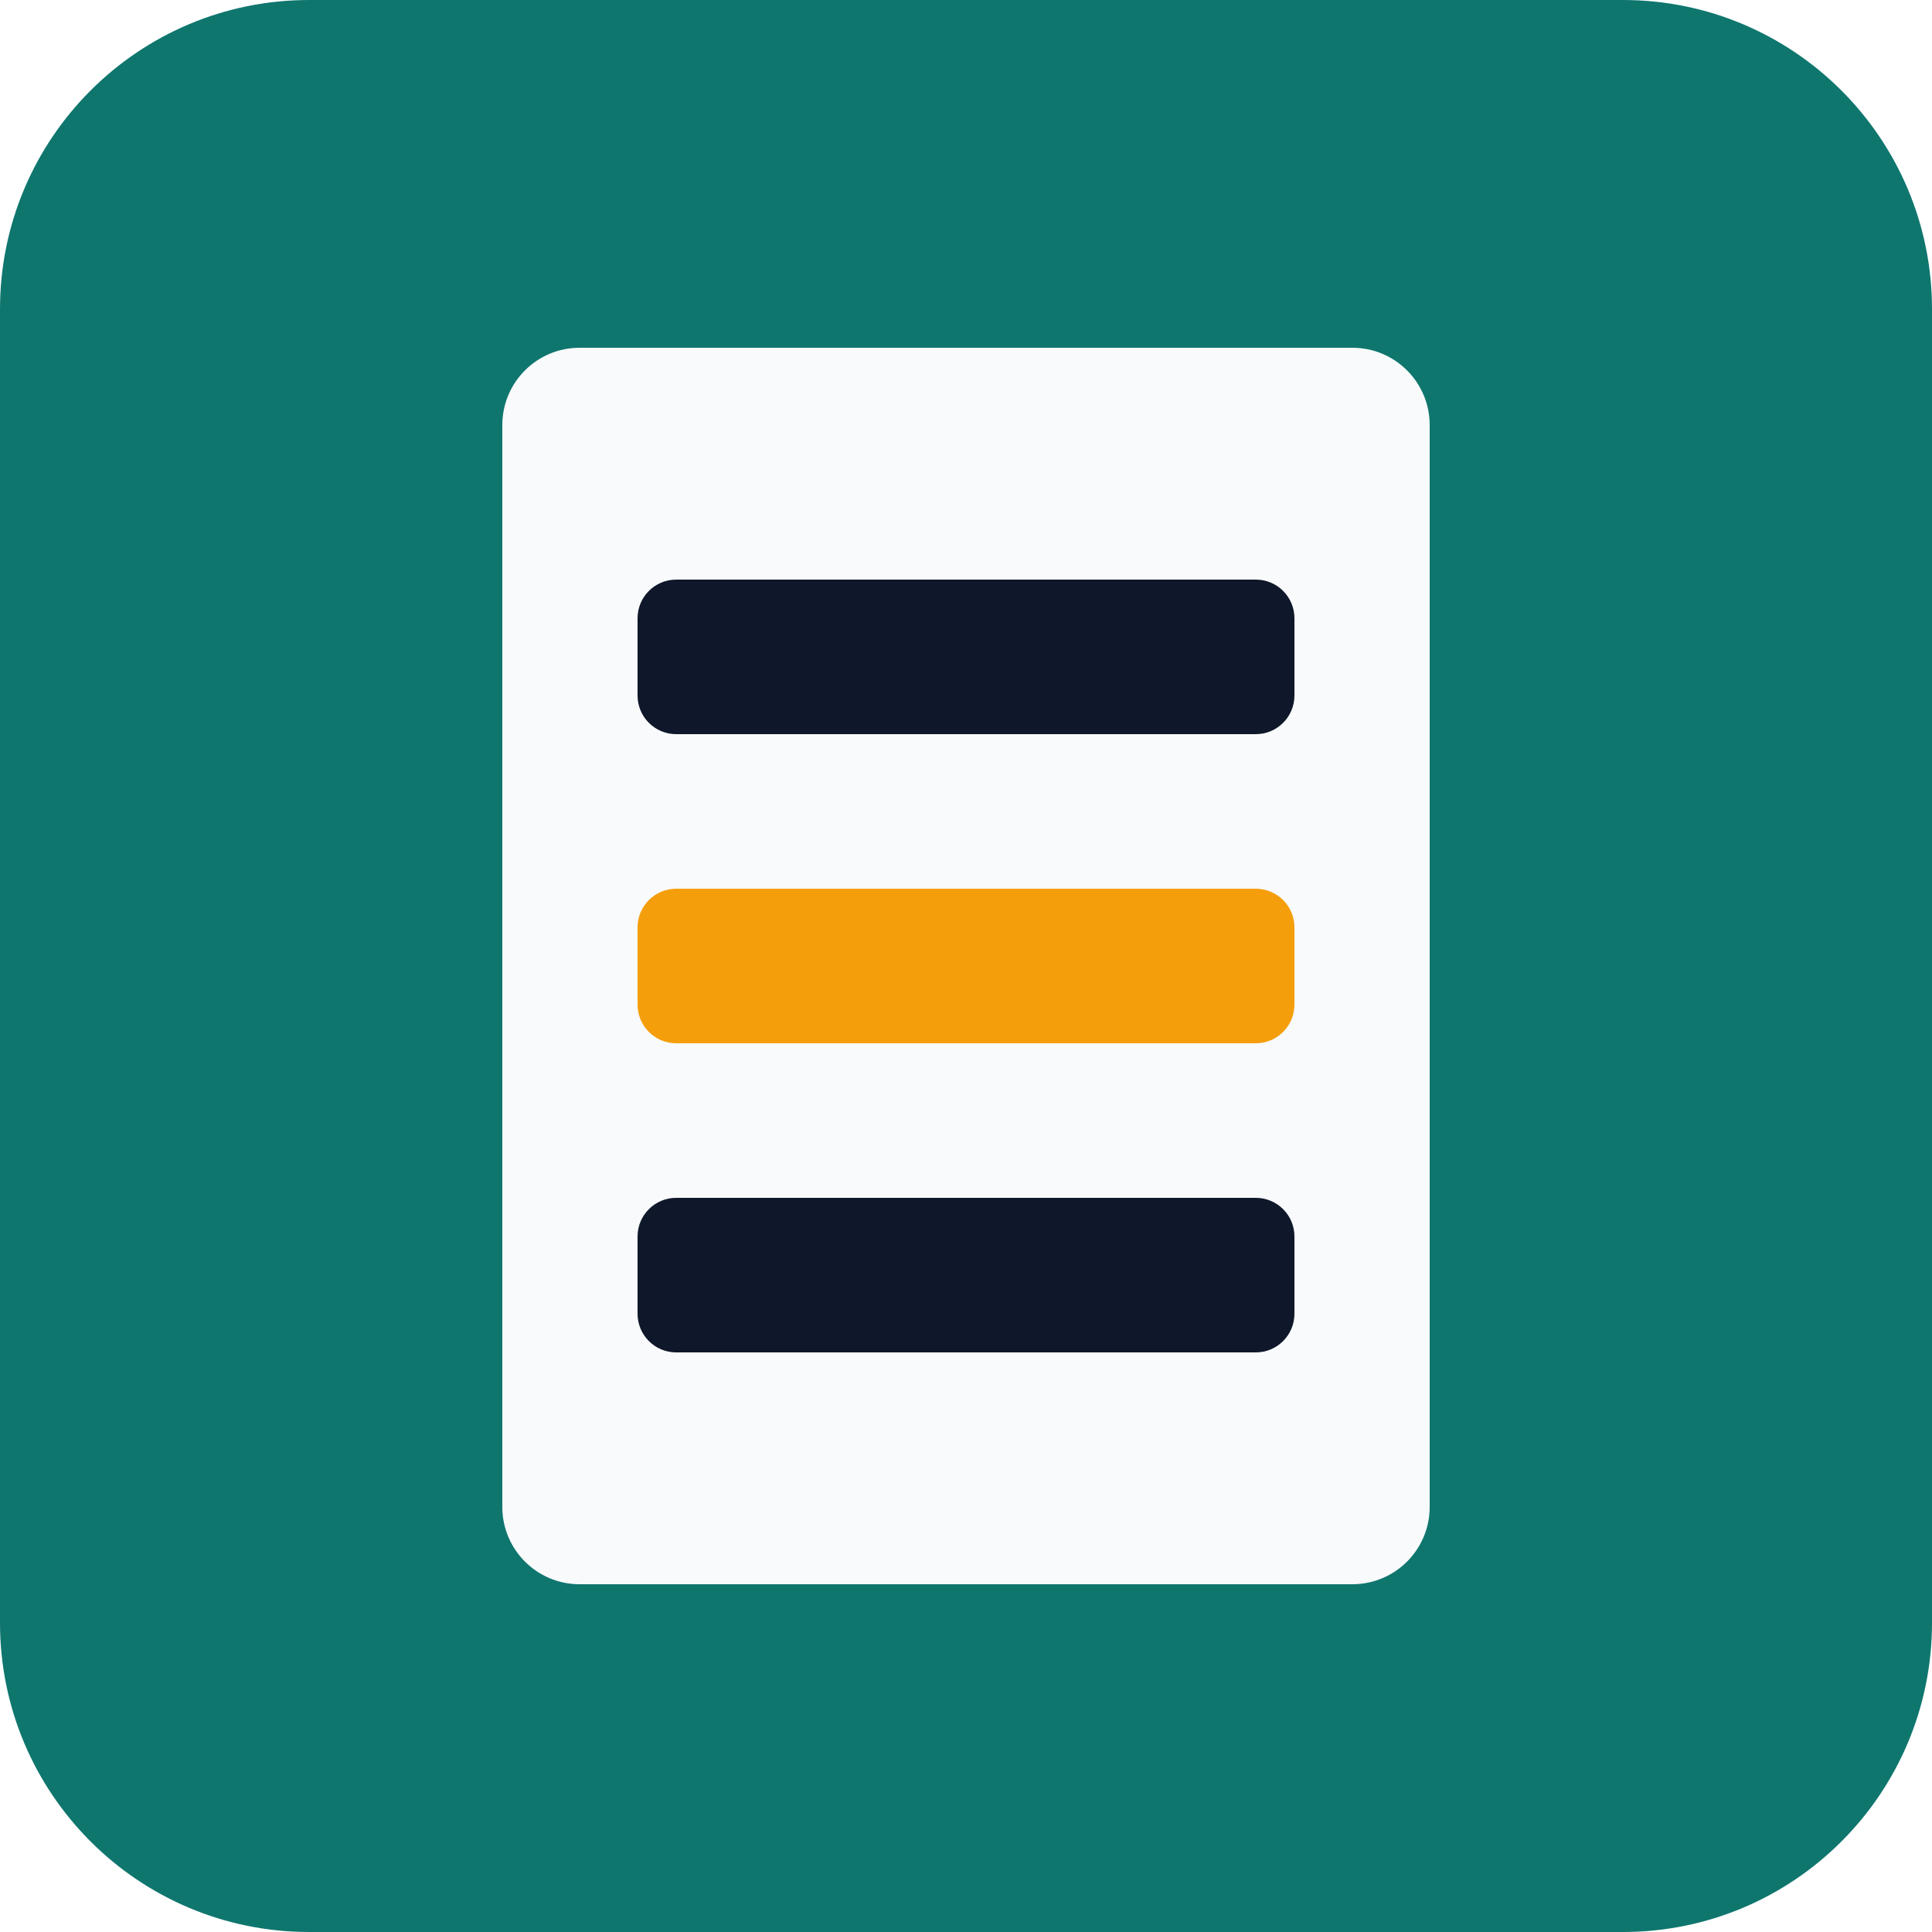
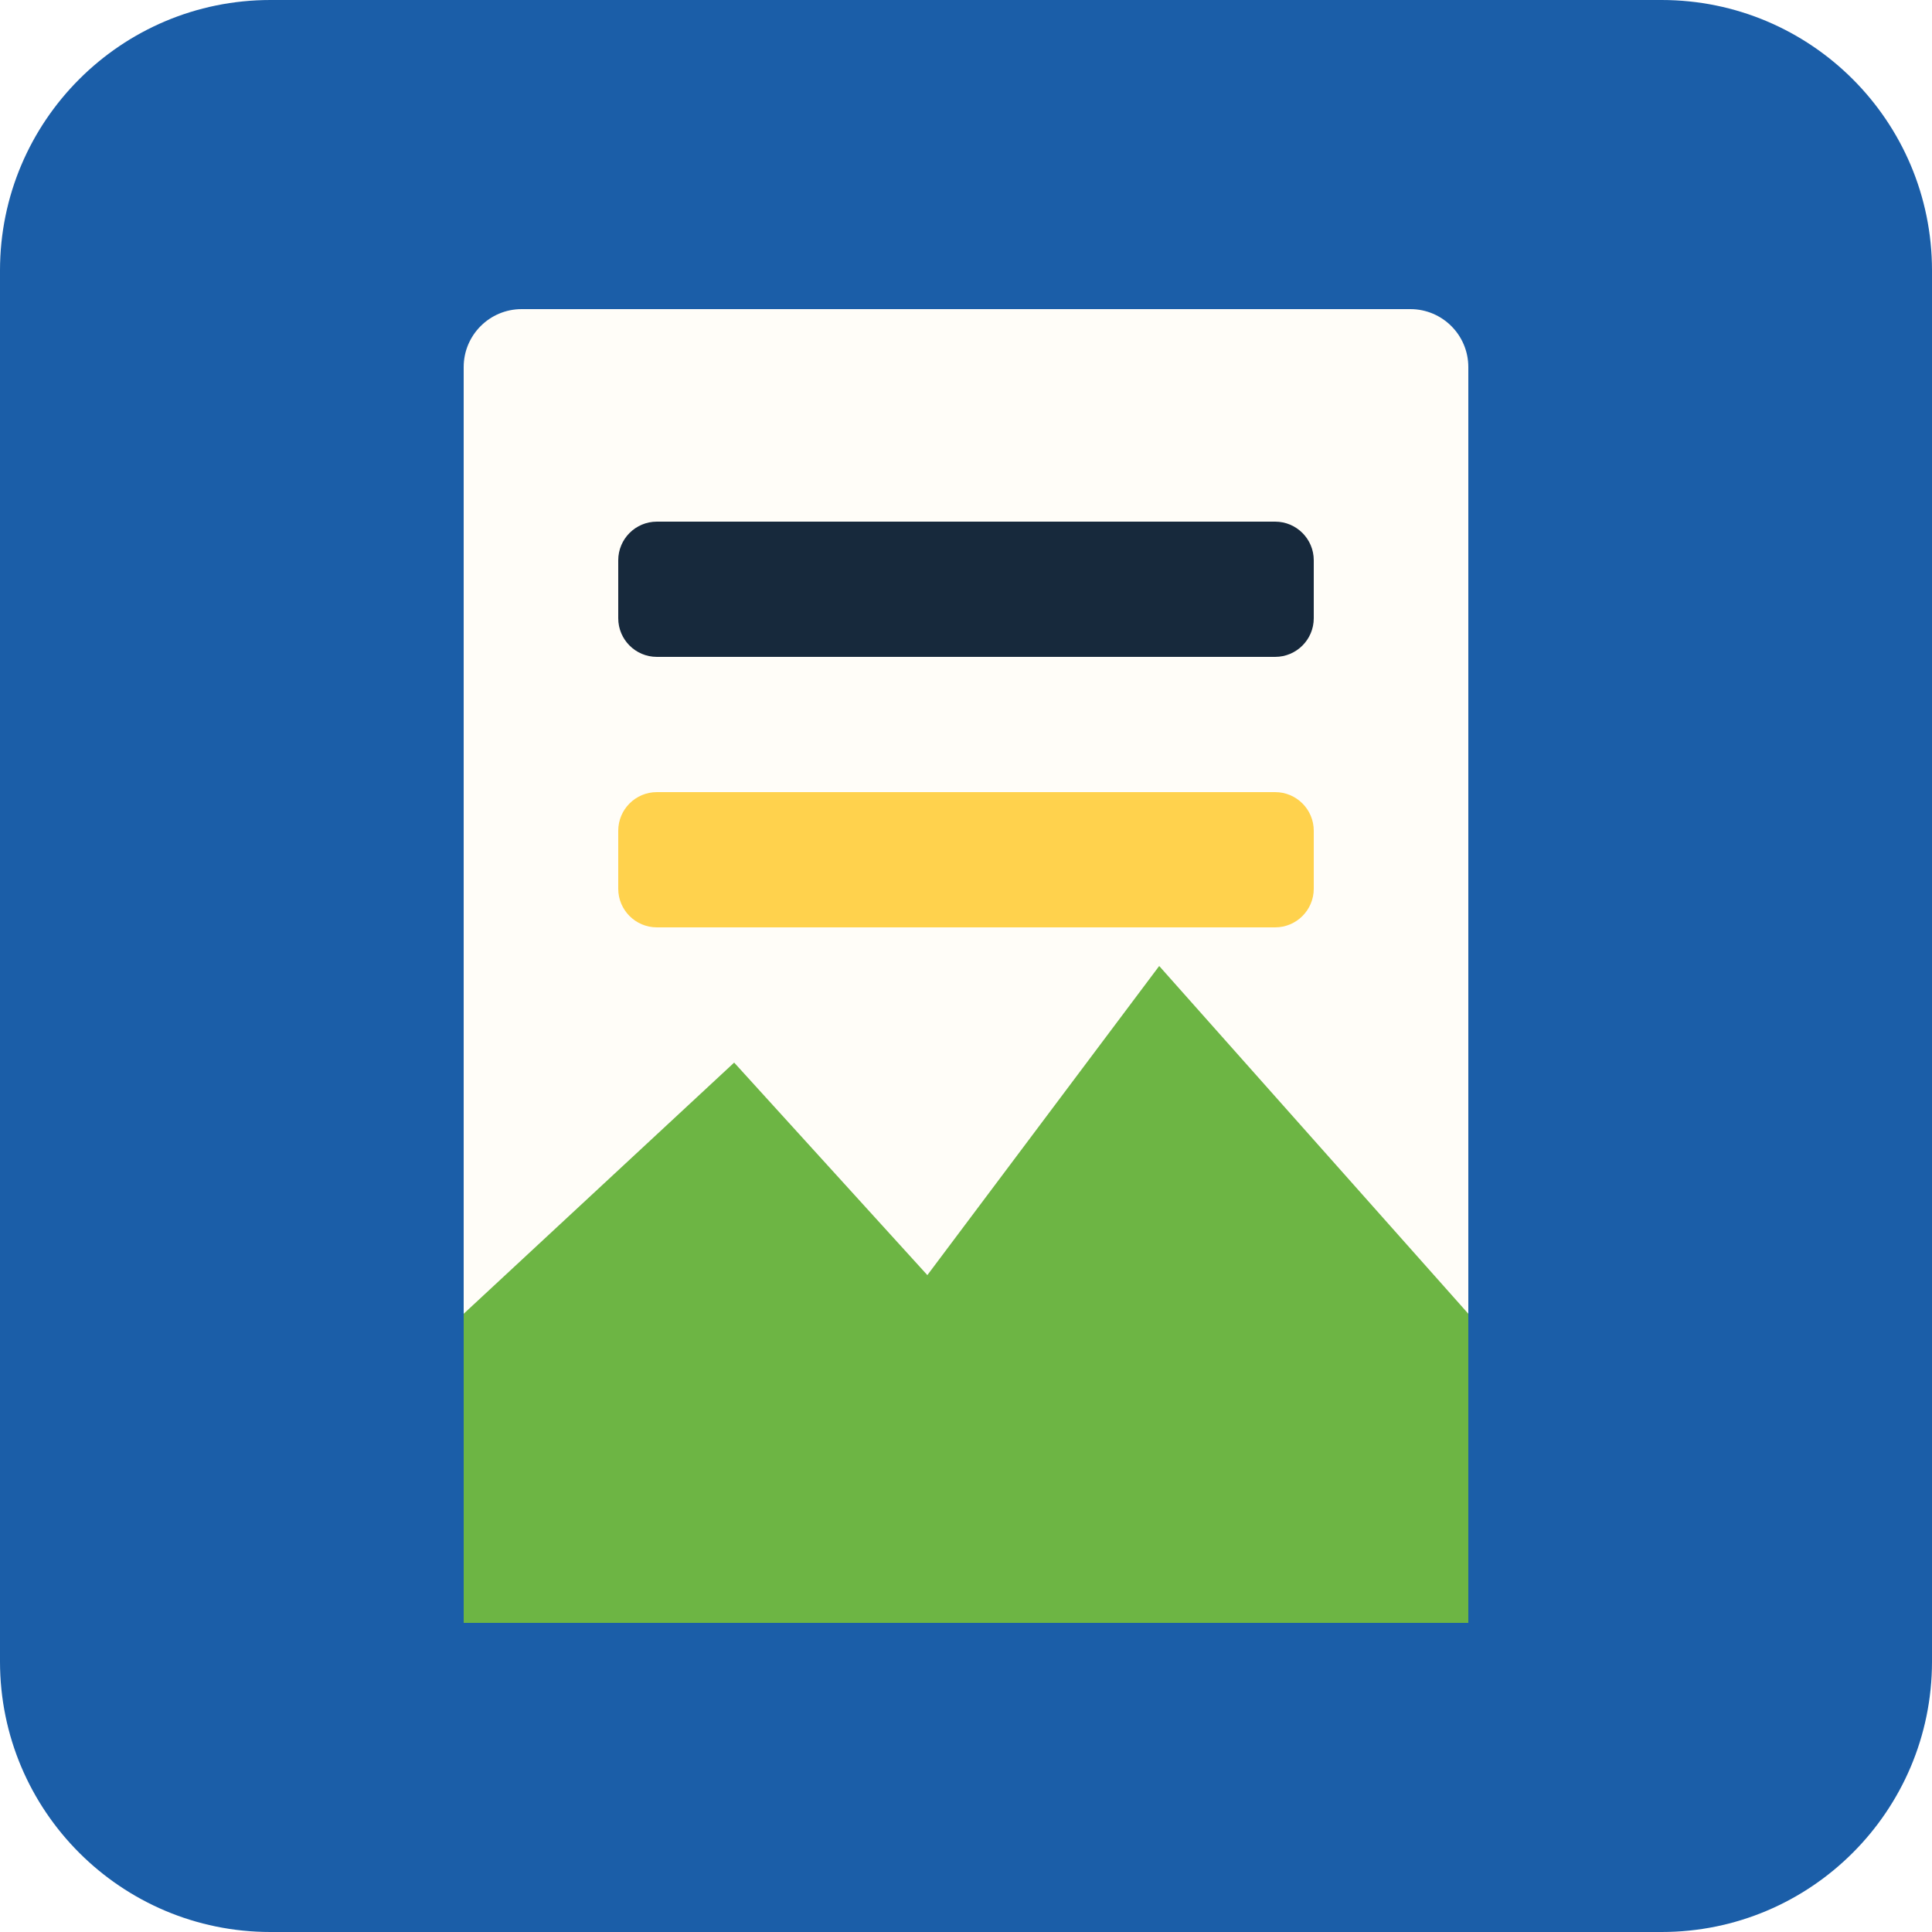
<svg xmlns="http://www.w3.org/2000/svg" viewBox="0 0 100 100">
-   <rect width="100" height="100" rx="16" fill="#0f766e" />
-   <rect x="26" y="18" width="48" height="64" rx="4" fill="#f8fafc" />
-   <rect x="33" y="30" width="34" height="8" rx="2" fill="#0f172a" />
-   <rect x="33" y="46" width="34" height="8" rx="2" fill="#f59e0b" />
-   <rect x="33" y="62" width="34" height="8" rx="2" fill="#0f172a" />
+   <rect width="100" height="100" rx="14" fill="#1b5ea8" />
+   <rect x="24" y="16" width="52" height="68" rx="3" fill="#fffdf8" />
+   <rect x="32" y="27" width="36" height="7" rx="2" fill="#17293c" />
+   <rect x="32" y="41" width="36" height="7" rx="2" fill="#ffd24d" />
+   <path d="M24 84 L24 68 L38 55 L48 66 L60 50 L76 68 L76 84 Z" fill="#6db544" />
</svg>
